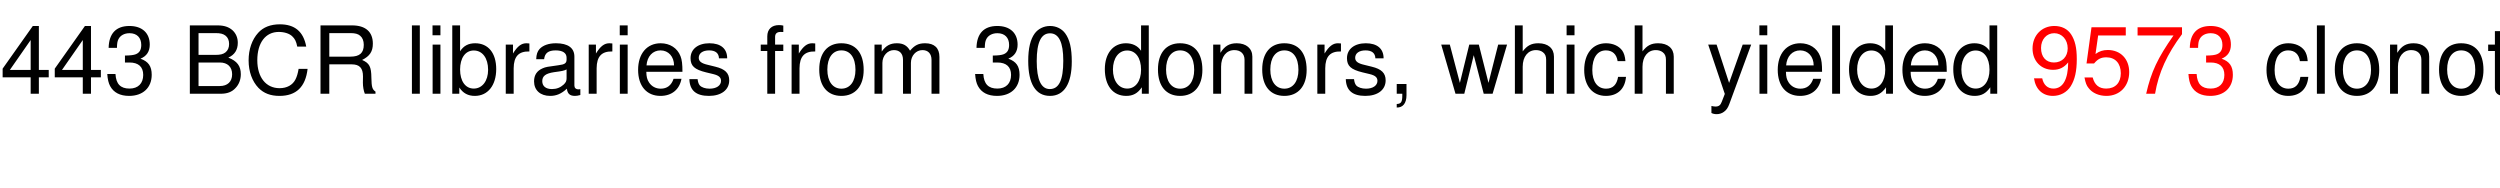
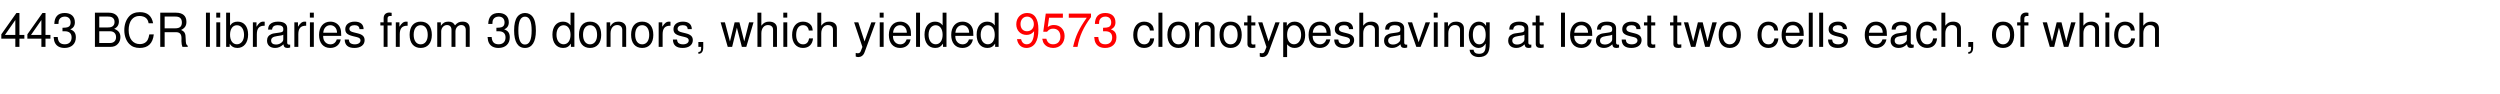
- <svg xmlns="http://www.w3.org/2000/svg" version="1.1" baseProfile="full" width="400" height="30">
+ <svg xmlns="http://www.w3.org/2000/svg" version="1.1" baseProfile="full" width="800" height="30">
  <text x="0" y="15" font-family="apple-system,BlinkMacSystemFont,Segoe UI,Helvetica,Arial,sans-serif,Apple Color Emoji,Segoe UI" font-size="15">
443 BCR libraries from 30 donors, which yielded <tspan style="fill: red;">9573</tspan> clonotypes
+ having at least two cells each, of which
</text>
</svg>
